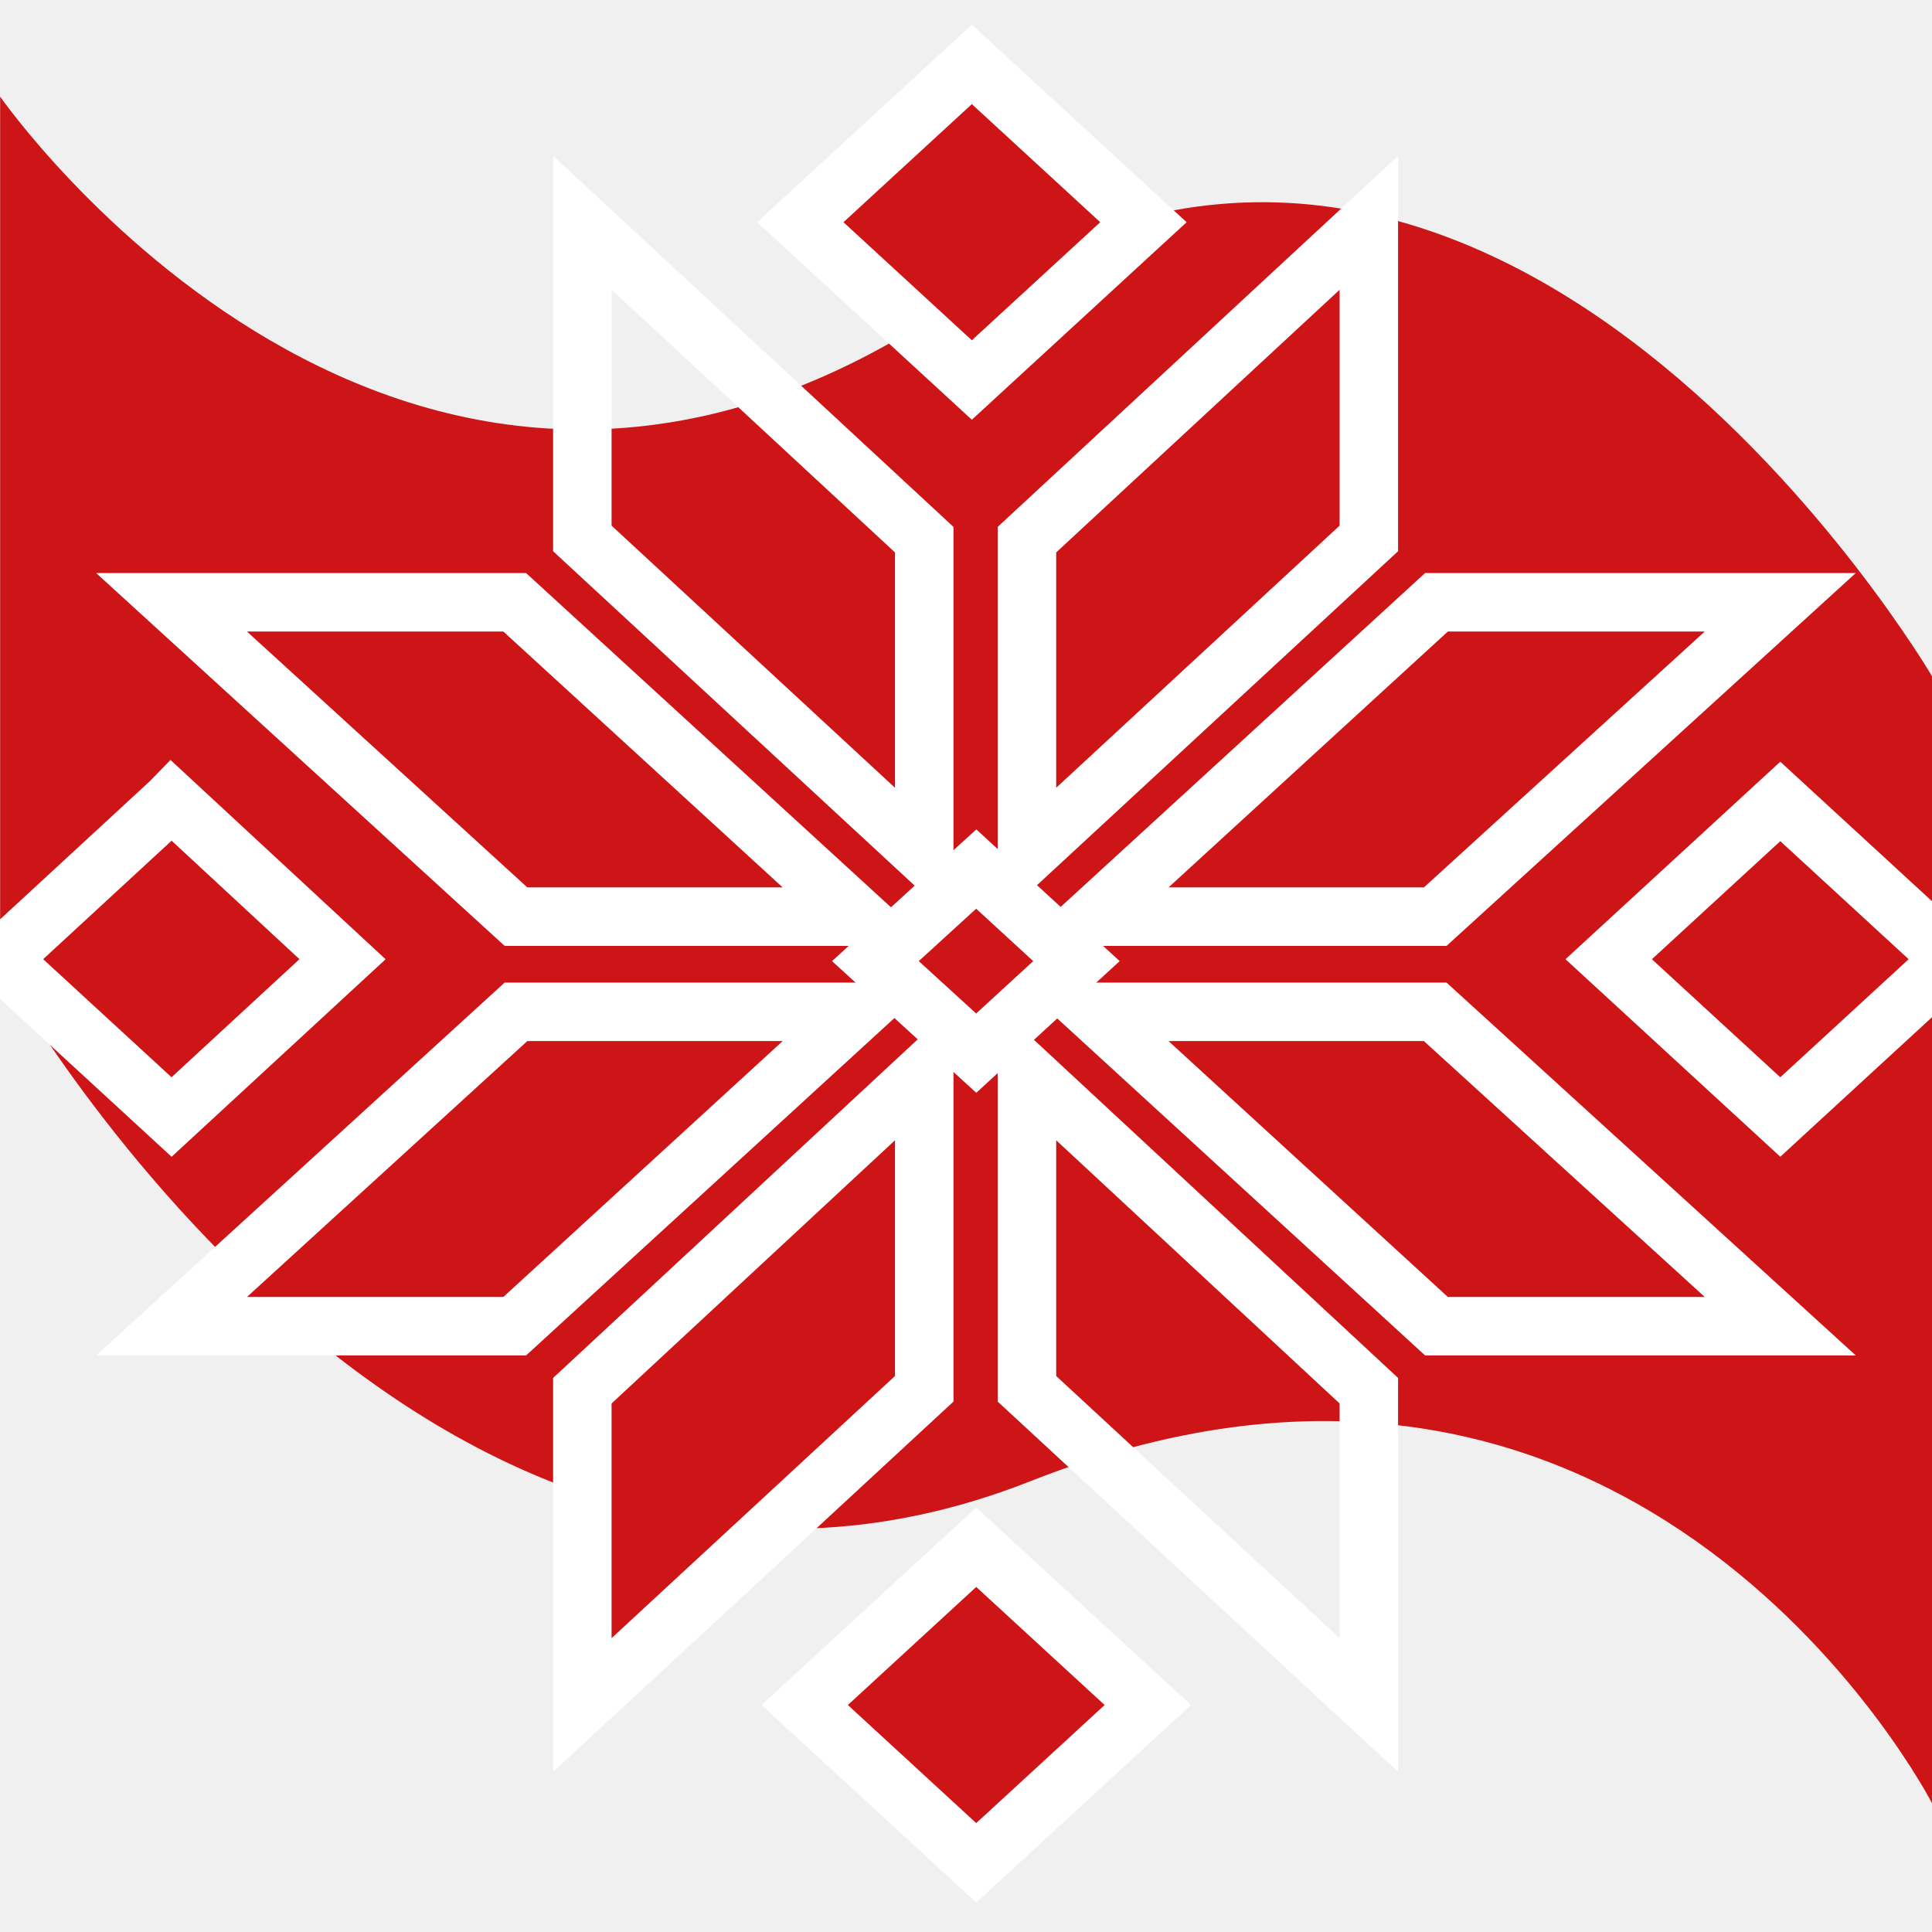
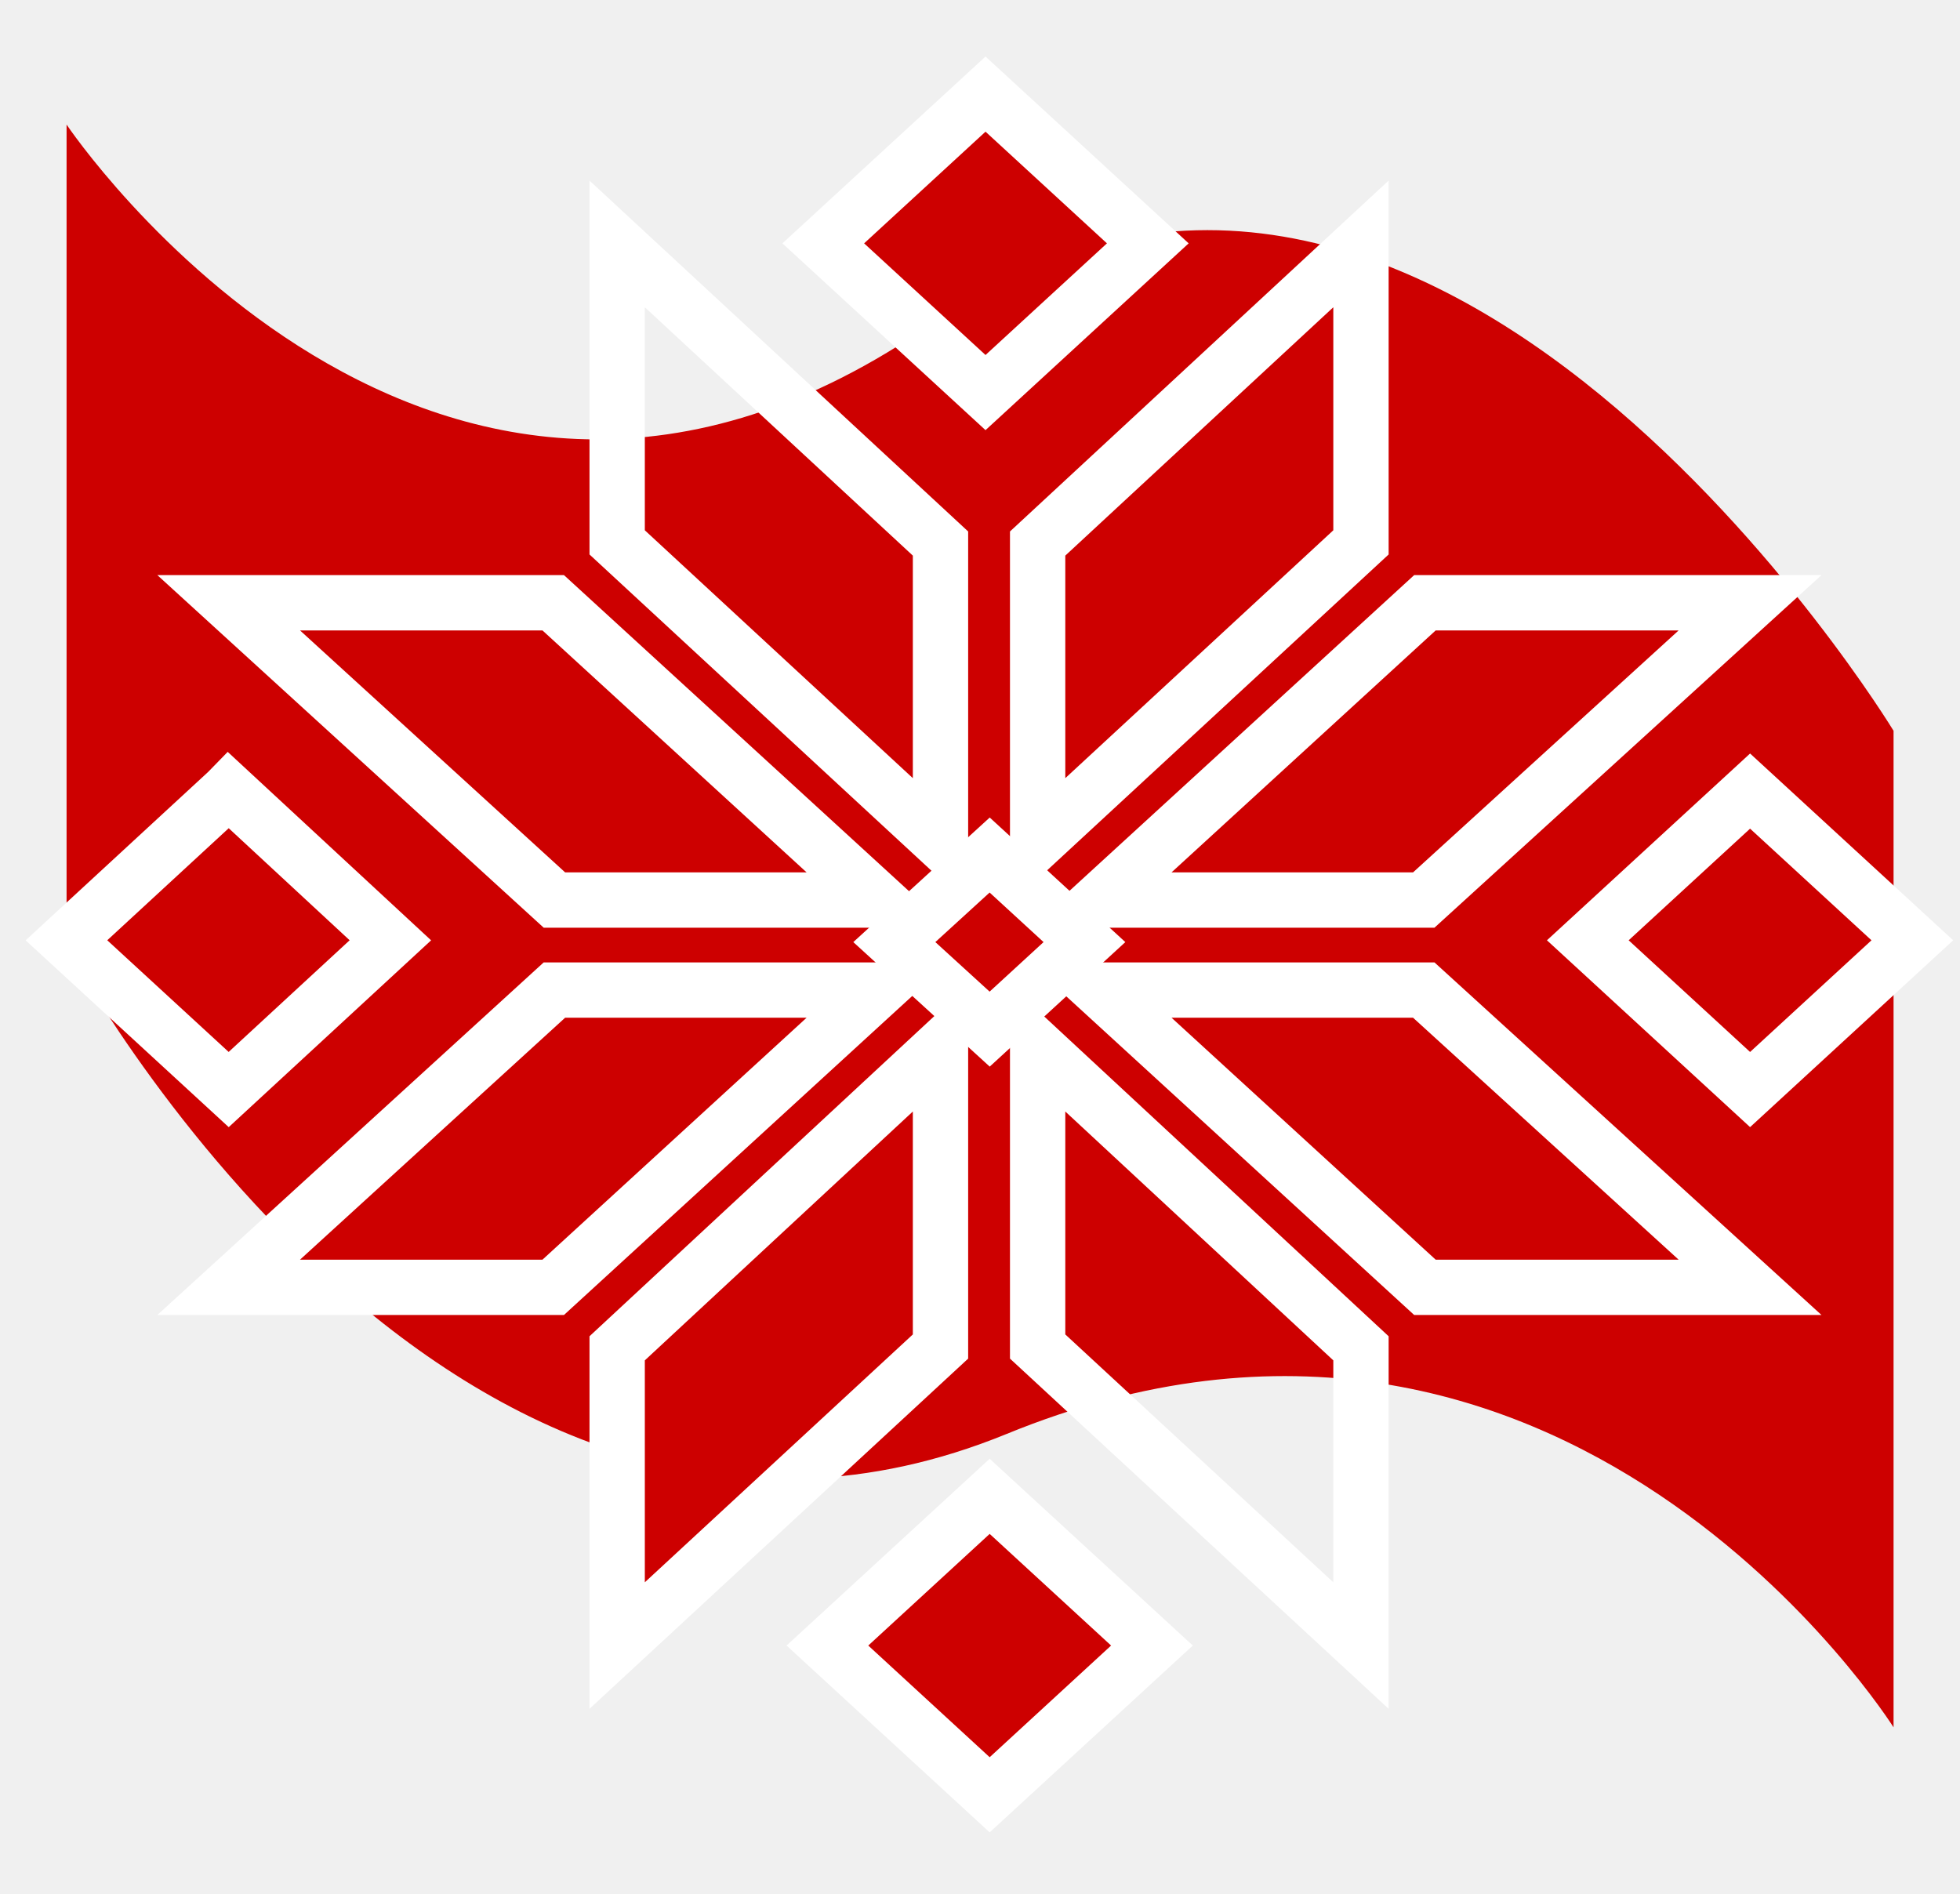
- <svg xmlns="http://www.w3.org/2000/svg" width="55" height="55" viewBox="0 0 55 55" fill="none">
-   <g clip-path="url(#clip0)">
-     <path d="M55.565 27.307L50.681 31.799L45.796 27.307L50.681 22.815L55.565 27.307Z" fill="#CD1417" />
-     <path d="M50.68 17.146L40.858 26.095H31.125L40.893 17.146H50.68Z" fill="#CD1417" />
-     <path d="M27.042 8.708C42.625 -1.833 55 19.25 55 19.25V51.333C55 51.333 46.75 35.292 29.333 42.167C11.917 49.042 0.004 27.5 0.004 27.5V12.375V2.75C0.004 2.75 11.458 19.25 27.042 8.708Z" fill="#CD1417" />
-     <path d="M38.968 6.343V15.328L29.235 24.33V15.363L38.968 6.343Z" fill="#CD1417" />
-     <path d="M32.676 48.538L27.791 53.031L22.907 48.538L27.791 44.046L32.676 48.538Z" fill="#CD1417" />
-     <path d="M32.551 6.326L27.666 10.818L22.782 6.326L27.666 1.833L32.551 6.326Z" fill="#CD1417" />
-     <path d="M26.311 30.552V39.536L16.578 48.538V39.59L26.311 30.552Z" fill="#CD1417" />
-     <path d="M24.422 28.805L14.653 37.754H4.884L14.689 28.805H24.422Z" fill="#CD1417" />
-     <path d="M9.751 27.307L4.884 31.799L0 27.307L4.849 22.833L4.884 22.797L9.751 27.307Z" fill="#CD1417" />
-     <path d="M29.235 24.33V15.363L38.968 6.343V15.328L29.235 24.33Z" stroke="white" stroke-width="1.665" stroke-miterlimit="10" />
-     <path d="M38.968 48.538V39.59L29.235 30.552V39.536L38.968 48.538Z" stroke="white" stroke-width="1.665" stroke-miterlimit="10" />
-     <path d="M31.125 26.095H40.858L50.68 17.146H40.893L31.125 26.095Z" stroke="white" stroke-width="1.665" stroke-miterlimit="10" />
-     <path d="M31.125 28.805H40.858L50.68 37.754H40.893L31.125 28.805Z" stroke="white" stroke-width="1.665" stroke-miterlimit="10" />
-     <path d="M26.311 24.33V15.363L16.578 6.343V15.328L26.311 24.33Z" stroke="white" stroke-width="1.665" stroke-miterlimit="10" />
-     <path d="M16.578 48.538V39.59L26.311 30.552V39.536L16.578 48.538Z" stroke="white" stroke-width="1.665" stroke-miterlimit="10" />
-     <path d="M24.422 26.095H14.689L4.884 17.146H14.653L24.422 26.095Z" stroke="white" stroke-width="1.665" stroke-miterlimit="10" />
-     <path d="M24.422 28.805H14.689L4.884 37.754H14.653L24.422 28.805Z" stroke="white" stroke-width="1.665" stroke-miterlimit="10" />
-     <path d="M30.644 27.361L27.791 29.981L24.921 27.361L27.791 24.74L30.644 27.361Z" stroke="white" stroke-width="1.665" stroke-miterlimit="10" />
-     <path d="M55.565 27.307L50.681 31.799L45.796 27.307L50.681 22.815L55.565 27.307Z" stroke="white" stroke-width="1.665" stroke-miterlimit="10" />
-     <path d="M9.751 27.307L4.884 31.799L0 27.307L4.849 22.833L4.884 22.797L9.751 27.307Z" stroke="white" stroke-width="1.665" stroke-miterlimit="10" />
-     <path d="M32.676 48.538L27.791 53.031L22.907 48.538L27.791 44.046L32.676 48.538Z" stroke="white" stroke-width="1.665" stroke-miterlimit="10" />
-     <path d="M32.551 6.326L27.666 10.818L22.782 6.326L27.666 1.833L32.551 6.326Z" stroke="white" stroke-width="1.665" stroke-miterlimit="10" />
-   </g>
-   <defs>
-     <clipPath id="clip0">
-       <rect width="55" height="55" fill="white" />
-     </clipPath>
-   </defs>
+ <svg xmlns="http://www.w3.org/2000/svg" width="59" height="57" viewBox="0 0 59 57" fill="none">
+   <path d="M55.616 28.307L50.903 32.8L46.19 28.307L50.903 23.815L55.616 28.307Z" fill="#CD0000" />
+   <path d="M50.902 18.146L41.424 27.095H32.033L41.459 18.146H50.902Z" fill="#CD0000" />
+   <path d="M28.093 9.708C43.13 -0.833 57 22 57 22V52C57 52 47.11 36.292 30.304 43.167C13.499 50.042 2.004 28.5 2.004 28.5V13.375V3.75C2.004 3.75 13.056 20.25 28.093 9.708Z" fill="#CD0000" />
+   <path d="M39.601 7.343V16.328L30.209 25.33V16.363L39.601 7.343Z" fill="#CD0000" />
+   <path d="M33.529 49.538L28.816 54.031L24.103 49.538L28.816 45.046L33.529 49.538Z" fill="#CD0000" />
+   <path d="M33.408 7.326L28.695 11.818L23.982 7.326L28.695 2.833L33.408 7.326Z" fill="#CD0000" />
+   <path d="M27.388 31.552V40.536L17.996 49.538V40.59L27.388 31.552Z" fill="#CD0000" />
+   <path d="M25.565 29.805L16.139 38.754H6.713L16.173 29.805H25.565Z" fill="#CD0000" />
+   <path d="M11.409 28.307L6.713 32.799L2 28.307L6.679 23.833L6.713 23.797L11.409 28.307Z" fill="#CD0000" />
+   <path d="M31.235 25.33V16.363L40.968 7.343V16.328L31.235 25.33Z" stroke="white" stroke-width="1.665" stroke-miterlimit="10" />
+   <path d="M40.968 49.538V40.59L31.235 31.552V40.536L40.968 49.538Z" stroke="white" stroke-width="1.665" stroke-miterlimit="10" />
+   <path d="M33.124 27.095H42.858L52.68 18.146H42.893L33.124 27.095Z" stroke="white" stroke-width="1.665" stroke-miterlimit="10" />
+   <path d="M33.124 29.805H42.858L52.68 38.754H42.893L33.124 29.805Z" stroke="white" stroke-width="1.665" stroke-miterlimit="10" />
+   <path d="M28.311 25.33V16.363L18.578 7.343V16.328L28.311 25.33Z" stroke="white" stroke-width="1.665" stroke-miterlimit="10" />
+   <path d="M18.578 49.538V40.59L28.311 31.552V40.536L18.578 49.538Z" stroke="white" stroke-width="1.665" stroke-miterlimit="10" />
+   <path d="M26.422 27.095H16.689L6.884 18.146H16.653L26.422 27.095Z" stroke="white" stroke-width="1.665" stroke-miterlimit="10" />
+   <path d="M26.422 29.805H16.689L6.884 38.754H16.653L26.422 29.805Z" stroke="white" stroke-width="1.665" stroke-miterlimit="10" />
+   <path d="M32.644 28.361L29.791 30.981L26.921 28.361L29.791 25.74L32.644 28.361Z" stroke="white" stroke-width="1.665" stroke-miterlimit="10" />
+   <path d="M57.565 28.307L52.681 32.8L47.796 28.307L52.681 23.815L57.565 28.307Z" stroke="white" stroke-width="1.665" stroke-miterlimit="10" />
+   <path d="M11.751 28.307L6.884 32.8L2 28.307L6.849 23.833L6.884 23.797L11.751 28.307Z" stroke="white" stroke-width="1.665" stroke-miterlimit="10" />
+   <path d="M34.676 49.538L29.791 54.031L24.907 49.538L29.791 45.046L34.676 49.538Z" stroke="white" stroke-width="1.665" stroke-miterlimit="10" />
+   <path d="M34.551 7.326L29.666 11.818L24.782 7.326L29.666 2.833L34.551 7.326Z" stroke="white" stroke-width="1.665" stroke-miterlimit="10" />
</svg>
